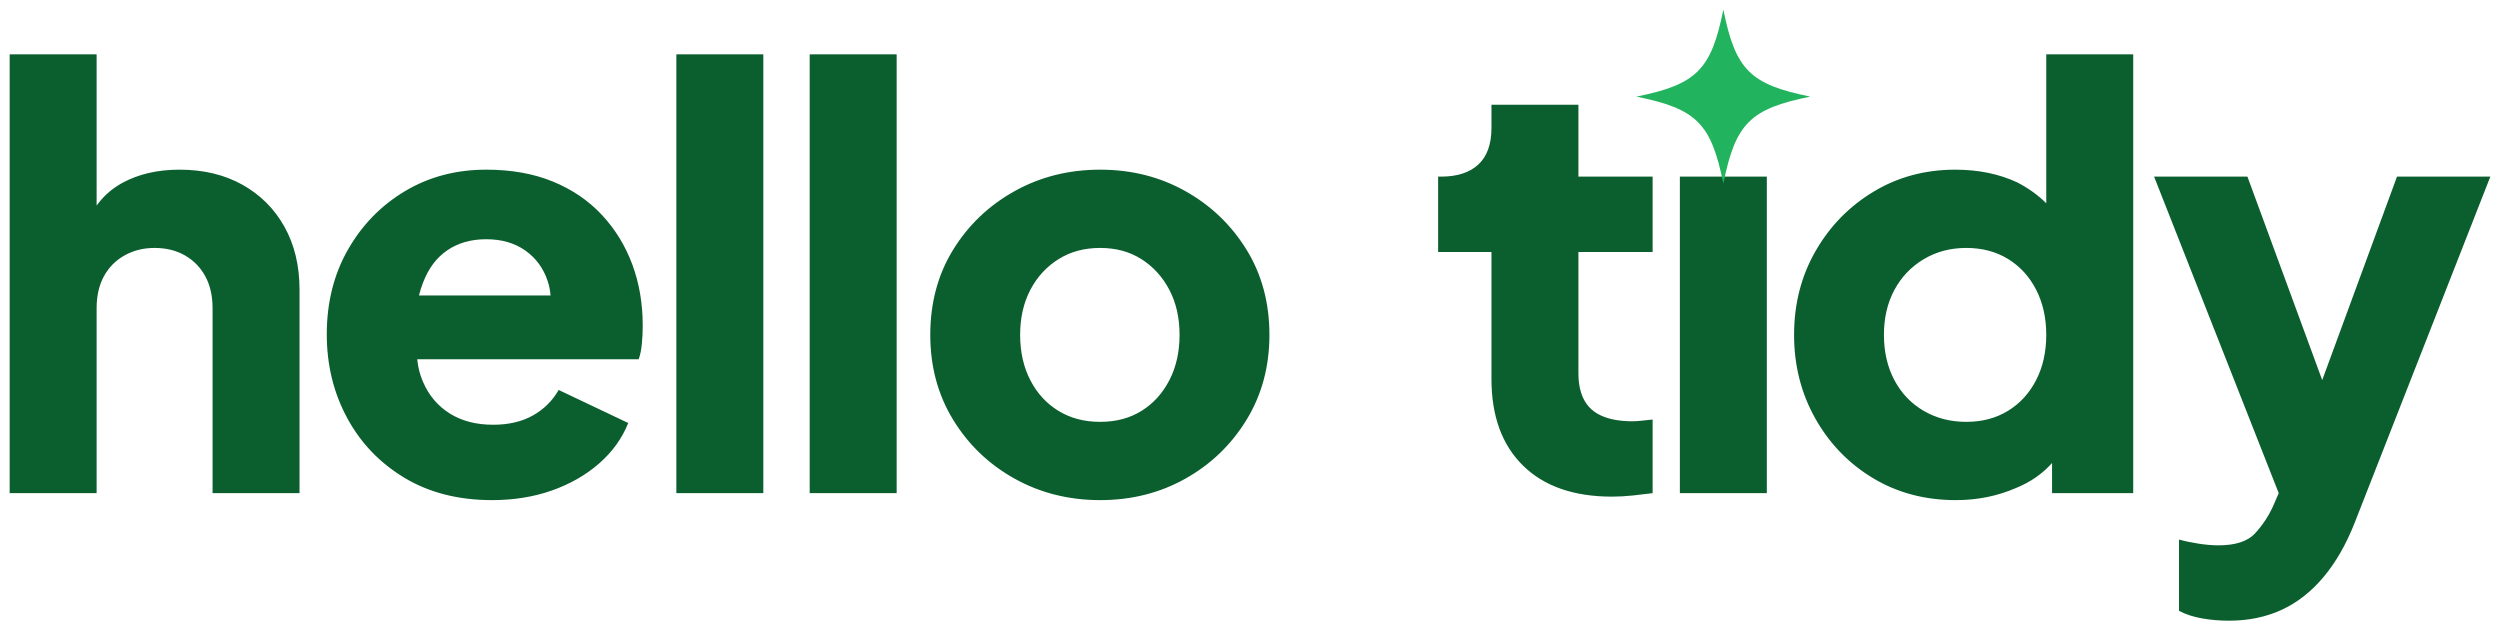
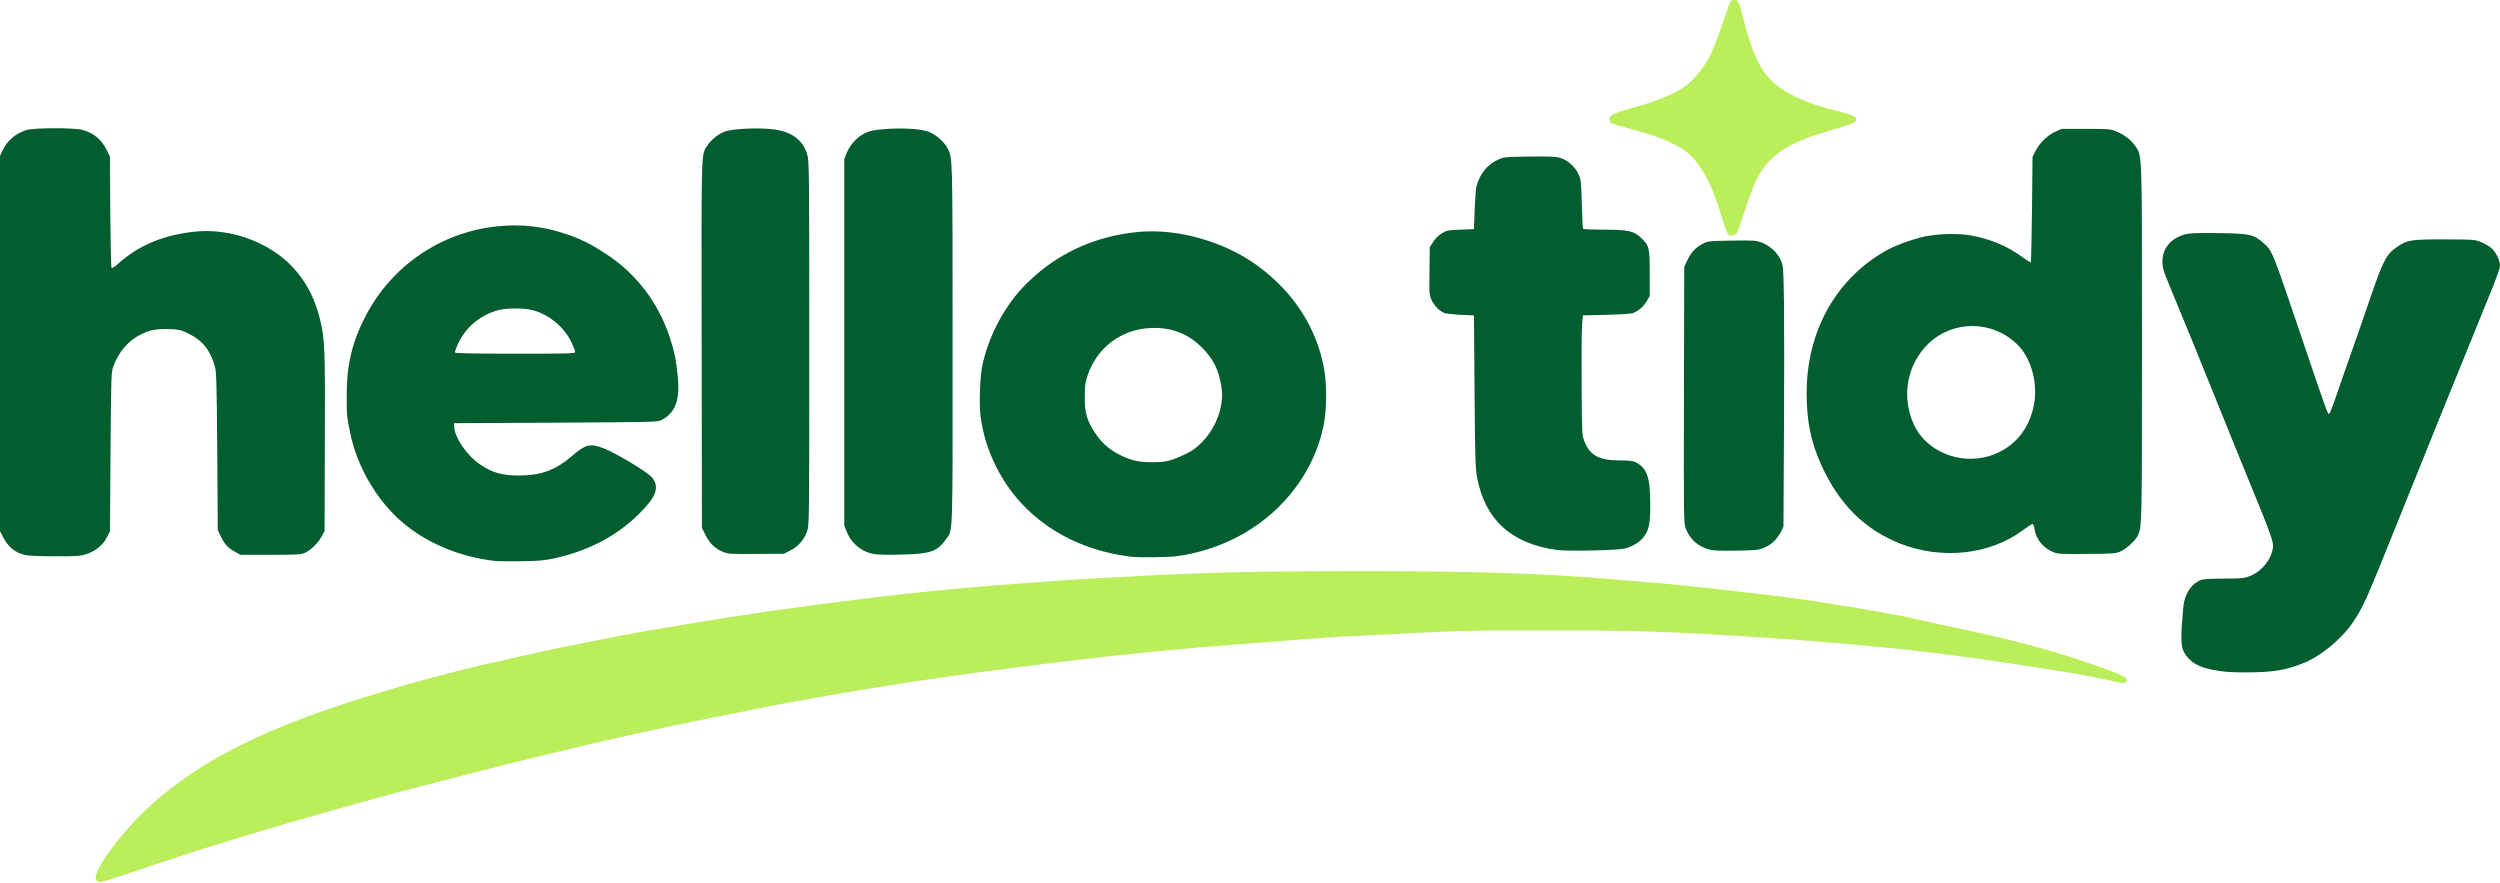
- <svg xmlns="http://www.w3.org/2000/svg" viewBox="2.3 8.96 258.74 65.24" role="img" aria-label="Hello Tidy">
-   <path d="M3.3 60V14.58H12.3V30.24Q13.32 28.8 14.94 27.9Q17.46 26.52 20.88 26.52Q24.6 26.52 27.39 28.08Q30.18 29.64 31.74 32.43Q33.3 35.22 33.3 38.94V60H24.3V40.86Q24.3 38.94 23.55 37.56Q22.8 36.18 21.45 35.4Q20.1 34.62 18.3 34.62Q16.56 34.62 15.18 35.4Q13.8 36.18 13.05 37.56Q12.3 38.94 12.3 40.86V60ZM53.22 60.72Q48 60.72 44.16 58.41Q40.32 56.1 38.22 52.2Q36.12 48.3 36.12 43.56Q36.12 38.64 38.31 34.8Q40.5 30.96 44.22 28.74Q47.94 26.52 52.62 26.52Q56.52 26.52 59.52 27.75Q62.52 28.98 64.59 31.2Q66.66 33.42 67.74 36.33Q68.82 39.24 68.82 42.66Q68.82 43.62 68.73 44.55Q68.64 45.48 68.4 46.14H45.48Q45.6 47.4 46.08 48.48Q46.98 50.58 48.84 51.75Q50.7 52.92 53.34 52.92Q55.74 52.92 57.45 51.96Q59.16 51 60.12 49.32L67.32 52.74Q66.36 55.14 64.29 56.94Q62.22 58.74 59.4 59.73Q56.58 60.72 53.22 60.72ZM45.66 39.54H59.28Q59.22 38.76 58.98 38.04Q58.32 36.06 56.67 34.89Q55.02 33.72 52.62 33.72Q50.28 33.72 48.6 34.86Q46.92 36 46.08 38.22Q45.84 38.82 45.66 39.54ZM72.3 60V14.58H81.3V60ZM86.1 60V14.58H95.1V60ZM116.16 60.72Q111.3 60.72 107.31 58.5Q103.32 56.28 100.95 52.41Q98.58 48.54 98.58 43.62Q98.58 38.64 100.95 34.8Q103.32 30.96 107.31 28.74Q111.3 26.52 116.16 26.52Q121.02 26.52 124.98 28.74Q128.94 30.96 131.31 34.8Q133.68 38.64 133.68 43.62Q133.68 48.54 131.31 52.41Q128.94 56.28 124.98 58.5Q121.02 60.72 116.16 60.72ZM116.16 52.62Q118.62 52.62 120.45 51.48Q122.28 50.34 123.33 48.3Q124.38 46.26 124.38 43.62Q124.38 40.98 123.33 38.97Q122.28 36.96 120.45 35.79Q118.62 34.62 116.16 34.62Q113.7 34.62 111.84 35.79Q109.98 36.96 108.93 38.97Q107.88 40.98 107.88 43.62Q107.88 46.26 108.93 48.3Q109.98 50.34 111.84 51.48Q113.7 52.62 116.16 52.62ZM169.14 60.36Q163.2 60.36 159.93 57.15Q156.66 53.94 156.66 48.18V35.04H151.14V27.24H151.44Q153.96 27.24 155.31 25.98Q156.66 24.72 156.66 22.2V19.8H165.66V27.24H173.34V35.04H165.66V47.58Q165.66 49.26 166.26 50.37Q166.86 51.48 168.12 52.02Q169.38 52.56 171.24 52.56Q171.66 52.56 172.2 52.5Q172.74 52.44 173.34 52.38V60Q172.44 60.12 171.3 60.24Q170.16 60.36 169.14 60.36ZM176.16 60V27.24H185.16V60ZM204.72 60.72Q199.92 60.72 196.14 58.44Q192.36 56.16 190.17 52.26Q187.98 48.36 187.98 43.62Q187.98 38.82 190.2 34.95Q192.42 31.08 196.2 28.8Q199.98 26.52 204.66 26.52Q208.26 26.52 211.08 27.84Q212.82 28.74 214.08 30V14.58H223.08V60H214.68V56.88Q213.18 58.56 210.96 59.46Q208.08 60.72 204.72 60.72ZM205.8 52.62Q208.26 52.62 210.12 51.48Q211.98 50.34 213.03 48.3Q214.08 46.26 214.08 43.62Q214.08 40.98 213.03 38.94Q211.98 36.9 210.12 35.76Q208.26 34.62 205.8 34.62Q203.34 34.62 201.39 35.79Q199.44 36.96 198.36 38.97Q197.28 40.98 197.28 43.62Q197.28 46.26 198.36 48.3Q199.44 50.34 201.39 51.48Q203.34 52.62 205.8 52.62ZM232.98 73.2Q231.54 73.2 230.19 72.96Q228.84 72.72 227.82 72.18V64.8Q228.66 65.04 229.8 65.22Q230.94 65.4 231.9 65.4Q234.54 65.4 235.68 64.17Q236.82 62.94 237.54 61.38L238.14 60L225.24 27.24H234.9L242.64 48.3L250.38 27.24H260.04L246 63.06Q244.68 66.42 242.76 68.7Q240.84 70.98 238.41 72.09Q235.98 73.2 232.98 73.2Z" fill="#0b5e2e" />
-   <path d="M180.66 9.96C181.92 16.19 183.43 17.7 189.66 18.96C183.43 20.22 181.92 21.73 180.66 27.96C179.4 21.73 177.89 20.22 171.66 18.96C177.89 17.7 179.4 16.19 180.66 9.96Z" fill="#22b35e" />
+ <svg xmlns="http://www.w3.org/2000/svg" viewBox="0 0 283.44 100" role="img" aria-label="Hello Tidy">
+   <path fill="#025d2f" fill-rule="evenodd" d="M252.28,76.15C250.05,75.9 248.91,75.49 248.14,74.66C247.32,73.77 247.22,73.22 247.38,70.72C247.45,69.58 247.57,68.42 247.64,68.16C247.95,66.96 248.59,66.14 249.51,65.76C249.75,65.66 250.64,65.6 252.14,65.6C254.23,65.59 254.46,65.56 255.13,65.29C256.45,64.76 257.5,63.45 257.7,62.1C257.79,61.49 257.42,60.45 255.26,55.2C254.67,53.78 253.25,50.26 252.08,47.37C249.72,41.51 247.78,36.75 246.86,34.54C245.19,30.53 245.17,30.48 245.17,29.67C245.17,28.16 246.08,27.05 247.69,26.58C248.22,26.43 248.92,26.4 251.49,26.43C255.13,26.48 255.52,26.57 256.66,27.59C257.65,28.48 257.62,28.41 261.18,38.94C263.68,46.33 263.92,47.01 264.06,46.94C264.13,46.91 264.44,46.14 264.75,45.23C265.38,43.41 266.81,39.3 267.42,37.59C267.63,36.99 268.25,35.2 268.79,33.62C270.19,29.52 270.57,28.81 271.77,27.99C272.91,27.2 273.32,27.14 277.13,27.14C280.43,27.15 280.59,27.16 281.24,27.43C281.62,27.58 282.13,27.86 282.37,28.04C282.91,28.46 283.44,29.47 283.44,30.1C283.44,30.42 283,31.65 282.07,33.9C279.36,40.53 274.5,52.53 271.52,59.96C268.25,68.11 267.93,68.81 266.77,70.54C265.49,72.44 263.14,74.39 261.17,75.17C259.29,75.93 257.93,76.18 255.5,76.22C254.29,76.25 252.84,76.22 252.28,76.15ZM56.23,63.61C52.13,63.17 48.24,61.53 45.45,59.07C42.61,56.57 40.44,52.78 39.69,49.02C39.61,48.65 39.5,48.06 39.43,47.7C39.24,46.74 39.28,43.21 39.48,41.84C39.83,39.56 40.37,37.91 41.46,35.82C44.4,30.15 49.94,26.36 56.28,25.67C59.06,25.36 61.71,25.67 64.35,26.59C66.04,27.18 67.05,27.7 68.89,28.91C72.17,31.09 74.63,34.33 75.91,38.18C76.44,39.75 76.66,40.8 76.84,42.67C77.11,45.36 76.58,46.79 75,47.63C74.59,47.85 73.99,47.86 63.02,47.92L51.47,47.98L51.5,48.45C51.57,49.66 53,51.71 54.46,52.68C55.86,53.61 56.93,53.91 58.87,53.91C61.34,53.91 63.01,53.29 64.87,51.68C66.37,50.39 66.9,50.25 68.36,50.8C69.76,51.32 73.32,53.45 73.89,54.1C74.62,54.94 74.51,55.9 73.55,57.06C70.92,60.21 67.33,62.31 62.9,63.29C61.71,63.55 61.12,63.6 59.11,63.63C57.8,63.65 56.5,63.64 56.23,63.61ZM128.24,63.12C121.33,62.28 115.8,58.6 112.97,52.97C112,51.03 111.45,49.26 111.17,47.17C111,45.89 111.1,42.8 111.36,41.51C111.99,38.4 113.7,35.04 115.82,32.74C119.32,28.96 123.95,26.73 129.24,26.28C133.56,25.92 138.73,27.38 142.4,30C146.6,33 149.29,37.13 150.13,41.87C150.46,43.75 150.42,46.6 150.03,48.41C148.96,53.4 145.65,57.82 140.99,60.5C138.68,61.83 135.91,62.75 133.32,63.07C132.35,63.19 129.08,63.22 128.24,63.12ZM2.73,62.9C1.63,62.6 0.92,61.99 0.34,60.88L0,60.21L0,38.94L0,17.67L0.27,17.09C0.8,15.96 1.8,15.1 3,14.74C3.88,14.48 8.36,14.47 9.32,14.72C10.64,15.07 11.56,15.85 12.15,17.11L12.47,17.79L12.5,24.02C12.53,27.5 12.59,30.3 12.65,30.37C12.72,30.43 13.03,30.24 13.41,29.89C15.74,27.8 18.52,26.64 22.13,26.26C26.36,25.82 31.05,27.66 33.62,30.78C34.96,32.4 35.75,34.03 36.31,36.32C36.83,38.49 36.87,39.64 36.83,50.24L36.8,60.21L36.47,60.82C36.1,61.53 35.25,62.36 34.57,62.68C34.16,62.87 33.71,62.9 30.68,62.9L27.26,62.9L26.61,62.54C25.83,62.11 25.44,61.67 25.01,60.76L24.69,60.09L24.63,51.16C24.57,43.16 24.54,42.16 24.35,41.5C23.82,39.68 22.95,38.59 21.39,37.83C20.57,37.42 20.35,37.37 19.28,37.31C17.87,37.25 16.97,37.41 15.96,37.92C14.55,38.62 13.44,39.91 12.85,41.54C12.61,42.22 12.6,42.51 12.53,51.23L12.47,60.23L12.1,60.95C11.64,61.84 10.82,62.5 9.74,62.84C9.05,63.05 8.63,63.08 6.13,63.07C4.23,63.06 3.11,63.01 2.73,62.9ZM99.27,62.84C97.81,62.66 96.57,61.69 96,60.29L95.72,59.6L95.72,38.81L95.72,18.03L96,17.33C96.38,16.4 97.21,15.5 98.08,15.09C98.63,14.83 99.06,14.74 100.24,14.64C102.31,14.48 104.38,14.6 105.27,14.93C106.09,15.24 107.05,16.08 107.43,16.81C108.01,17.96 108,17.36 108,38.98C108.01,61.45 108.06,60 107.23,61.17C106.27,62.52 105.51,62.79 102.38,62.87C101.07,62.91 99.67,62.9 99.27,62.84ZM82.02,62.59C81.11,62.23 80.45,61.61 79.99,60.66L79.58,59.85L79.55,39.07C79.52,16.4 79.48,17.63 80.19,16.51C80.61,15.85 81.42,15.2 82.18,14.91C83.02,14.6 85.9,14.46 87.59,14.65C89.69,14.89 91,15.83 91.5,17.45C91.74,18.23 91.75,18.6 91.75,38.86C91.75,59.4 91.75,59.49 91.5,60.24C91.17,61.2 90.48,61.99 89.57,62.43L88.88,62.78L85.76,62.8C82.9,62.83 82.59,62.81 82.02,62.59ZM232.8,62.6C231.66,62.15 230.82,61.12 230.67,59.99C230.62,59.64 230.53,59.41 230.43,59.41C230.34,59.41 229.87,59.72 229.38,60.09C225.65,62.89 220.15,63.5 215.41,61.62C211.37,60.01 208.51,57.16 206.49,52.72C205.32,50.14 204.83,47.78 204.83,44.61C204.82,37.72 207.99,31.87 213.51,28.6C214.56,27.97 216.16,27.34 217.73,26.93C219.38,26.5 221.9,26.4 223.54,26.71C225.64,27.09 227.54,27.89 229.2,29.08C229.73,29.46 230.2,29.77 230.24,29.77C230.28,29.77 230.34,27.07 230.38,23.78L230.44,17.79L230.78,17.11C231.26,16.19 232.1,15.37 232.99,14.95L233.74,14.61L236.49,14.61C239.06,14.61 239.28,14.63 239.91,14.89C240.84,15.27 241.64,15.88 242.09,16.56C242.88,17.76 242.85,16.72 242.85,38.92C242.85,59.71 242.85,59.79 242.35,60.76C242.06,61.34 241.13,62.18 240.43,62.51C239.89,62.76 239.64,62.78 236.61,62.8C233.68,62.83 233.32,62.81 232.8,62.6ZM176.49,62.35C171.35,61.63 168.38,58.93 167.47,54.16C167.27,53.13 167.24,52 167.18,44.38L167.11,35.76L165.59,35.69C164.75,35.65 163.91,35.56 163.74,35.48C163.17,35.24 162.57,34.62 162.29,33.98C162.04,33.39 162.03,33.21 162.07,30.7L162.1,28.04L162.47,27.44C162.7,27.07 163.07,26.7 163.44,26.47C164,26.12 164.13,26.1 165.58,26.04L167.11,25.98L167.19,23.78C167.24,22.57 167.32,21.39 167.39,21.15C167.78,19.71 168.59,18.69 169.77,18.14C170.54,17.79 170.54,17.79 173.38,17.75C175.67,17.72 176.35,17.75 176.88,17.9C177.71,18.14 178.56,18.88 178.95,19.72C179.24,20.32 179.26,20.52 179.34,23.1C179.38,24.61 179.44,25.89 179.48,25.94C179.51,26 180.61,26.04 181.91,26.04C184.63,26.04 185.25,26.18 186.09,27C186.99,27.87 187.04,28.09 187.04,30.99L187.04,33.56L186.7,34.13C186.35,34.74 185.82,35.21 185.21,35.47C184.97,35.57 183.93,35.65 182.15,35.69L179.46,35.76L179.37,36.8C179.32,37.37 179.3,40.42 179.32,43.58C179.35,49.27 179.35,49.33 179.64,50.05C180.27,51.64 181.3,52.2 183.64,52.2C184.68,52.2 185.14,52.25 185.43,52.4C186.73,53.06 187.09,54.08 187.1,57.16C187.1,59.36 186.97,60.03 186.38,60.85C185.95,61.43 185.17,61.93 184.26,62.18C183.5,62.4 177.74,62.52 176.49,62.35ZM193.74,62.29C192.48,61.94 191.58,61.12 191.13,59.92C190.89,59.28 190.89,59.01 190.92,44.76L190.95,30.26L191.3,29.52C191.72,28.63 192.22,28.08 193.03,27.65C193.63,27.33 193.7,27.32 196.33,27.28C198.87,27.24 199.06,27.26 199.75,27.51C200.67,27.86 201.48,28.6 201.88,29.46C202.19,30.13 202.19,30.16 202.26,34.23C202.29,36.48 202.3,43.14 202.26,49.02L202.2,59.72L201.9,60.32C201.5,61.13 200.79,61.79 199.96,62.12C199.34,62.37 199.02,62.4 196.82,62.43C194.97,62.46 194.22,62.42 193.74,62.29ZM133.37,51.94C133.98,51.71 134.79,51.31 135.17,51.06C136.67,50.06 137.86,48.34 138.32,46.5C138.61,45.34 138.63,44.49 138.38,43.3C138.04,41.67 137.49,40.65 136.31,39.44C134.7,37.81 132.8,37.08 130.43,37.19C127.13,37.34 124.41,39.38 123.33,42.5C123.04,43.34 123,43.65 122.99,44.99C122.98,46.83 123.23,47.69 124.16,49.09C124.93,50.24 125.78,50.99 127.02,51.6C128.34,52.25 129.28,52.44 130.93,52.4C132.11,52.37 132.4,52.31 133.37,51.94ZM225.37,51.75C228,51 229.81,49.1 230.5,46.37C231.15,43.81 230.41,40.73 228.74,39.08C225.96,36.32 221.51,36.25 218.69,38.91C216.2,41.26 215.52,44.98 217.01,48.19C218.38,51.11 222.06,52.68 225.37,51.75ZM65.22,39.91C65.22,39.81 65.02,39.3 64.77,38.78C63.97,37.08 62.21,35.63 60.37,35.16C59.43,34.91 57.44,34.91 56.54,35.15C54.53,35.68 52.88,37.02 52,38.83C51.73,39.39 51.55,39.9 51.59,39.97C51.64,40.06 53.95,40.1 58.44,40.1C64.44,40.1 65.22,40.08 65.22,39.91Z" />
+   <path fill="#baee5b" fill-rule="evenodd" d="M10.94,99.82C10.7,99.53 10.89,98.91 11.57,97.79C13.07,95.34 15.68,92.41 18.28,90.26C23.75,85.73 30.58,82.4 41.38,79.03C45.92,77.61 52.37,75.87 55.87,75.12C56.67,74.95 58.02,74.65 58.86,74.45C60.99,73.96 63.57,73.4 65.16,73.1C65.9,72.96 67.27,72.69 68.22,72.49C70.81,71.95 73.45,71.49 79.16,70.55C85.18,69.56 89.54,68.93 97.07,67.99C103.44,67.18 110.1,66.54 117.54,66.01C118.52,65.94 120.06,65.83 120.97,65.77C121.87,65.7 123.66,65.59 124.94,65.53C126.22,65.46 128.28,65.35 129.52,65.29C136.65,64.9 142.85,64.76 152.93,64.75C166.64,64.74 174.34,64.97 182.52,65.65C189.67,66.24 191.65,66.43 194.8,66.8C195.65,66.9 197.57,67.12 199.08,67.3C202.3,67.66 204.65,67.98 206.78,68.33C207.63,68.47 208.89,68.67 209.6,68.78C210.74,68.95 214.3,69.58 216.05,69.92C216.4,69.99 217.01,70.12 217.39,70.22C217.78,70.32 219.03,70.6 220.17,70.84C221.31,71.08 222.72,71.38 223.29,71.51C223.86,71.64 224.82,71.85 225.43,71.99C229.54,72.91 233.65,74.06 237.1,75.27C241.01,76.64 241.45,76.88 241,77.33C240.84,77.49 240.64,77.47 239.48,77.21C237.73,76.83 235.2,76.34 234.05,76.17C233.54,76.1 232.08,75.87 230.81,75.67C228.15,75.25 227.22,75.1 226.53,75.01C226.26,74.97 225.1,74.81 223.96,74.64C222.82,74.48 221.41,74.29 220.84,74.22C218.09,73.87 216.64,73.7 215.5,73.59C214.81,73.53 213.68,73.42 212.99,73.35C209.19,72.98 204.27,72.56 201.22,72.37C189.42,71.6 186.39,71.49 176.16,71.47C167.18,71.45 165.72,71.49 155.5,72.01C150.97,72.24 149.69,72.32 146.15,72.61C145.31,72.68 143.85,72.79 142.91,72.86C138.34,73.18 132.53,73.69 128.85,74.08C128.18,74.16 127.11,74.27 126.47,74.33C125.83,74.39 124.84,74.5 124.27,74.58C123.7,74.65 122.76,74.76 122.19,74.82C121.62,74.88 120.68,74.99 120.11,75.06C119.54,75.13 118.66,75.24 118.15,75.3C117.65,75.36 116.36,75.52 115.28,75.67C114.21,75.81 112.5,76.03 111.49,76.16C106.16,76.85 98.79,77.98 94.32,78.79C93.74,78.89 92.48,79.11 91.5,79.29C90.53,79.46 89.48,79.64 89.18,79.7C88.88,79.75 87.48,80.02 86.06,80.31C84.65,80.59 81.85,81.16 79.83,81.56C71.09,83.31 62.47,85.34 50.18,88.51C44.42,90 43.76,90.18 40.4,91.12C29.49,94.17 22.71,96.25 14.41,99.08C12.92,99.58 11.57,100 11.4,100C11.23,100 11.03,99.92 10.94,99.82ZM196,26.64C195.88,26.57 195.64,26.01 195.41,25.27C194.78,23.2 194.31,21.88 193.82,20.82C193.3,19.69 192.33,18.22 191.72,17.65C190.51,16.5 188.45,15.58 185.09,14.68C183.83,14.34 182.72,14 182.63,13.93C182.53,13.85 182.46,13.65 182.46,13.49C182.46,13.06 182.96,12.81 184.85,12.3C187.83,11.5 190.05,10.57 191.29,9.6C192.24,8.85 193.3,7.48 193.94,6.18C194.23,5.59 194.82,4.06 195.26,2.77C195.69,1.48 196.1,0.33 196.17,0.21C196.23,0.08 196.42,0 196.65,0C197.1,0 197.12,0.05 197.68,2.24C198.21,4.33 198.66,5.63 199.32,7C200.61,9.71 203.19,11.31 208.37,12.6C210.41,13.1 210.78,13.36 210.21,13.87C210.08,13.99 208.94,14.38 207.67,14.74C203.33,15.97 201.15,17.22 199.77,19.3C199.46,19.76 199.1,20.4 198.95,20.73C198.71,21.31 197.54,24.64 197.18,25.81C197.08,26.12 196.94,26.43 196.85,26.5C196.59,26.71 196.22,26.77 196,26.64Z" />
</svg>
